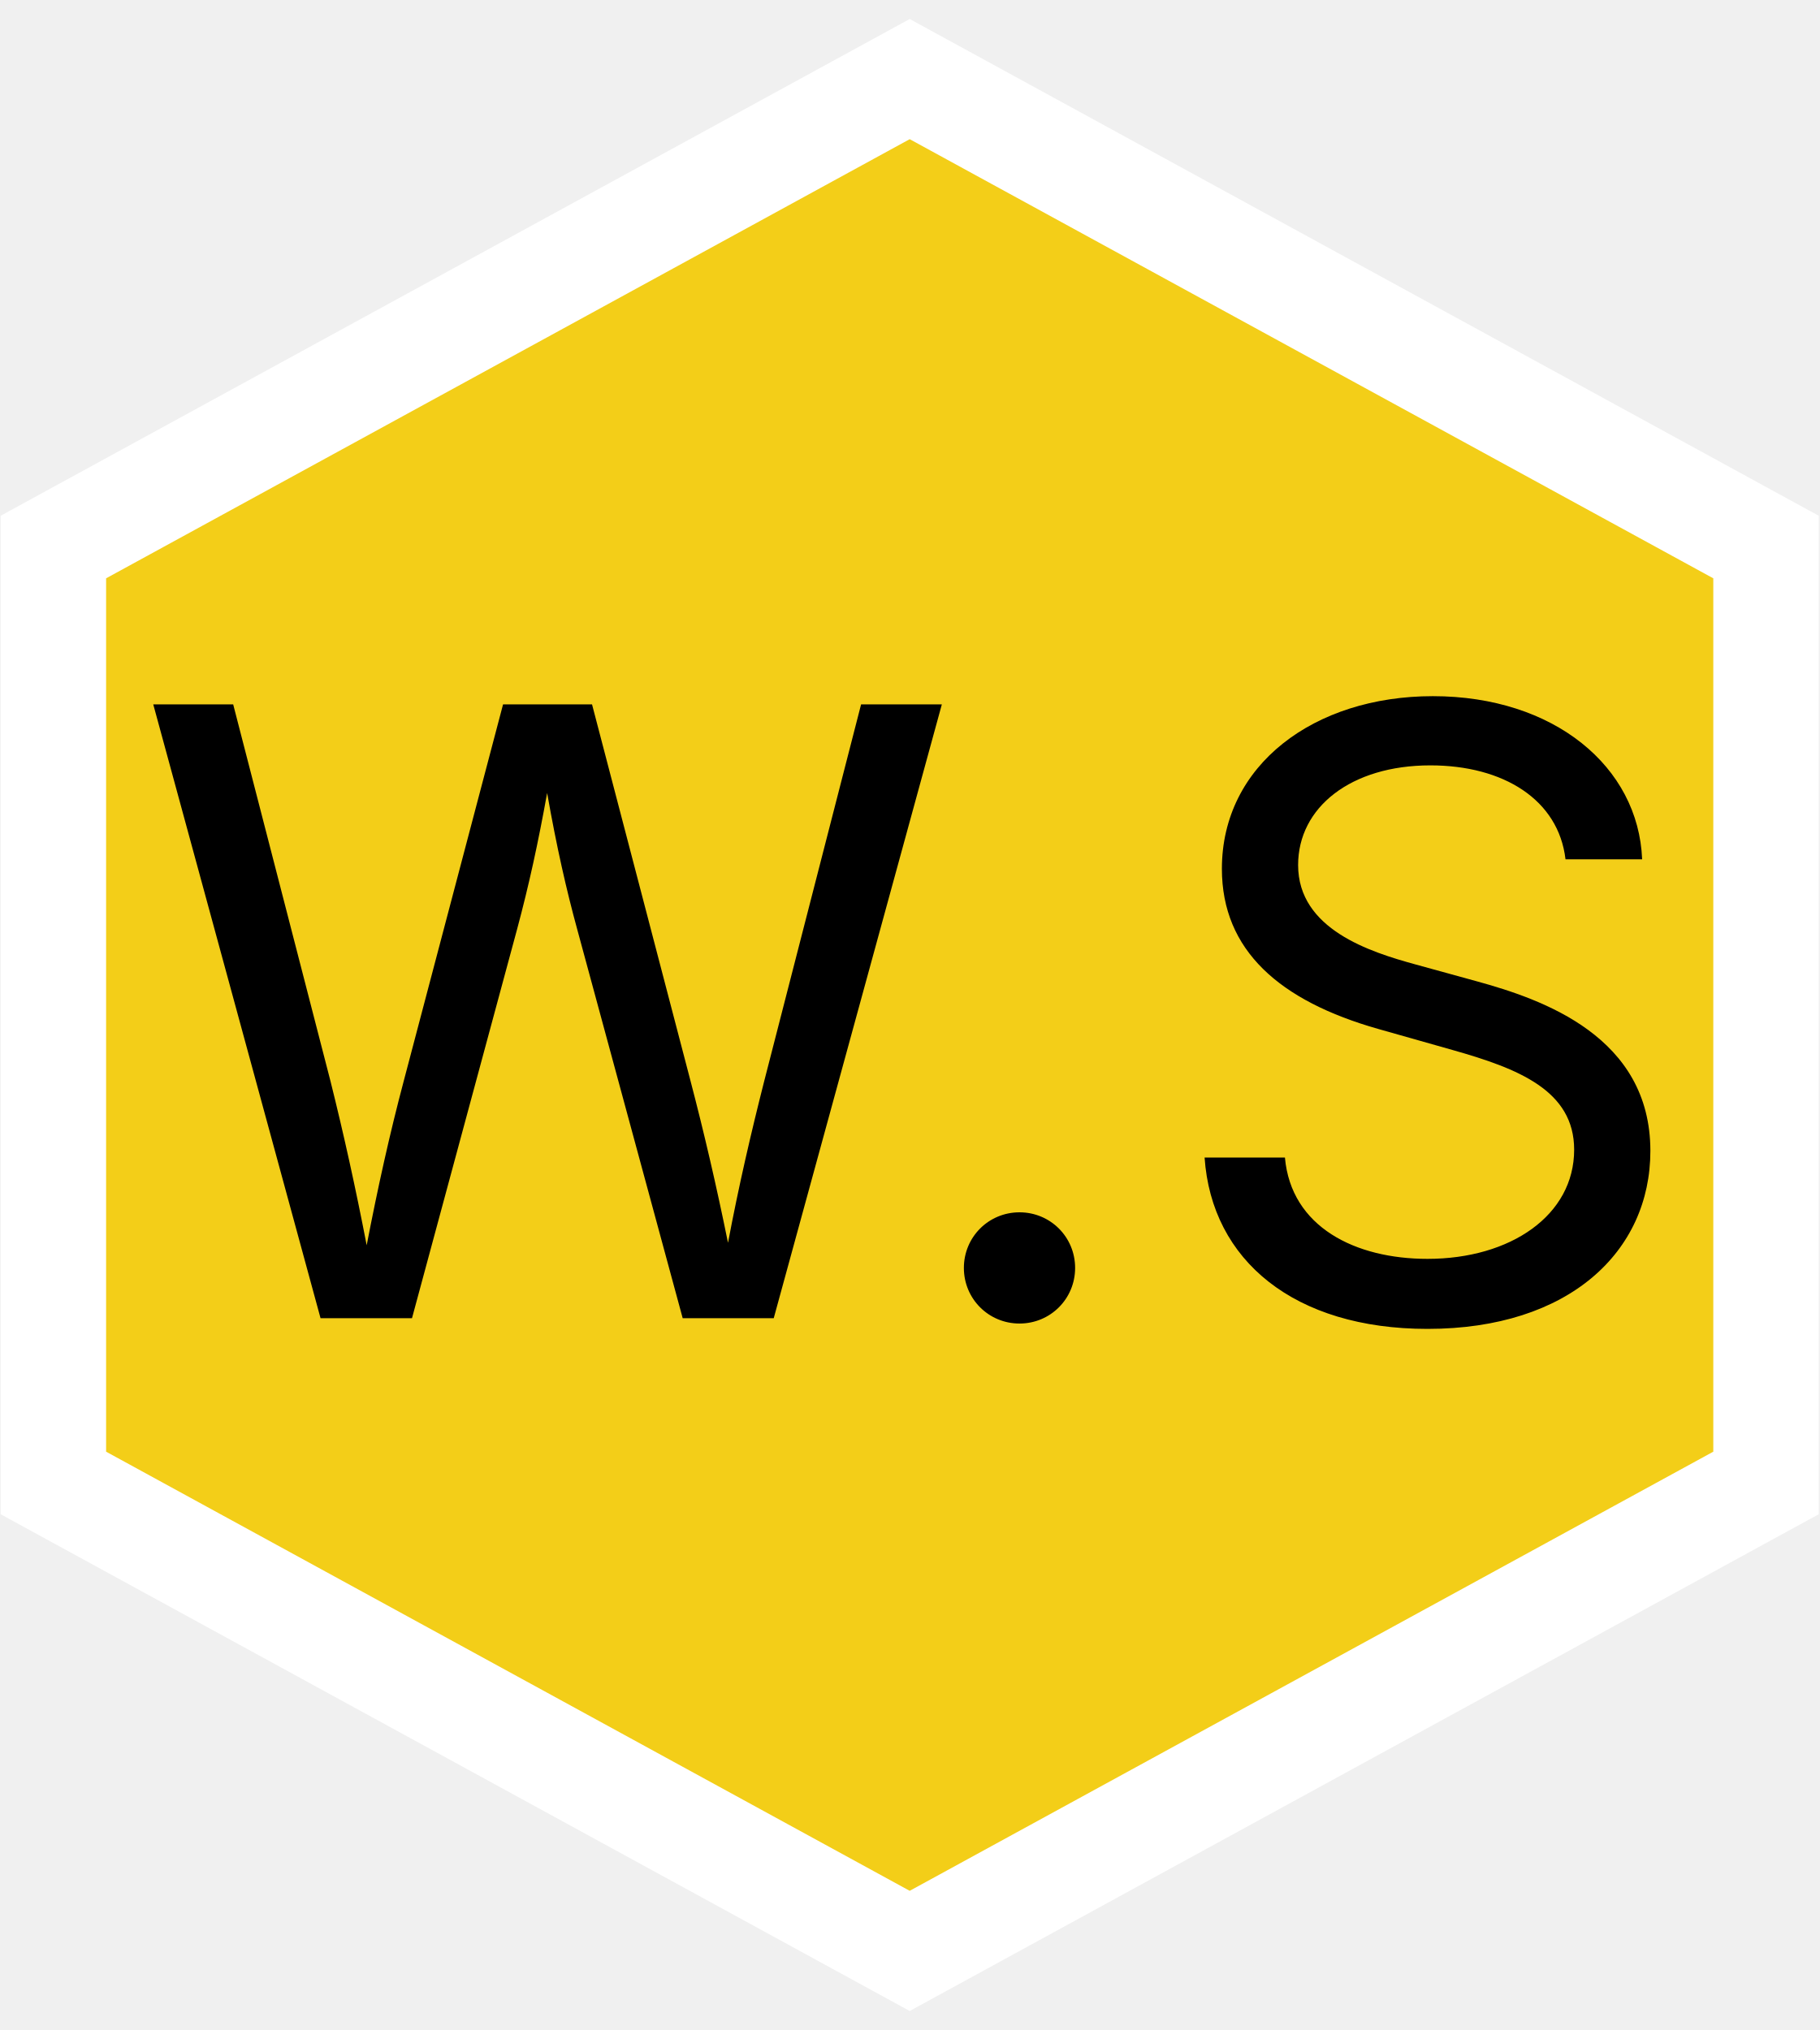
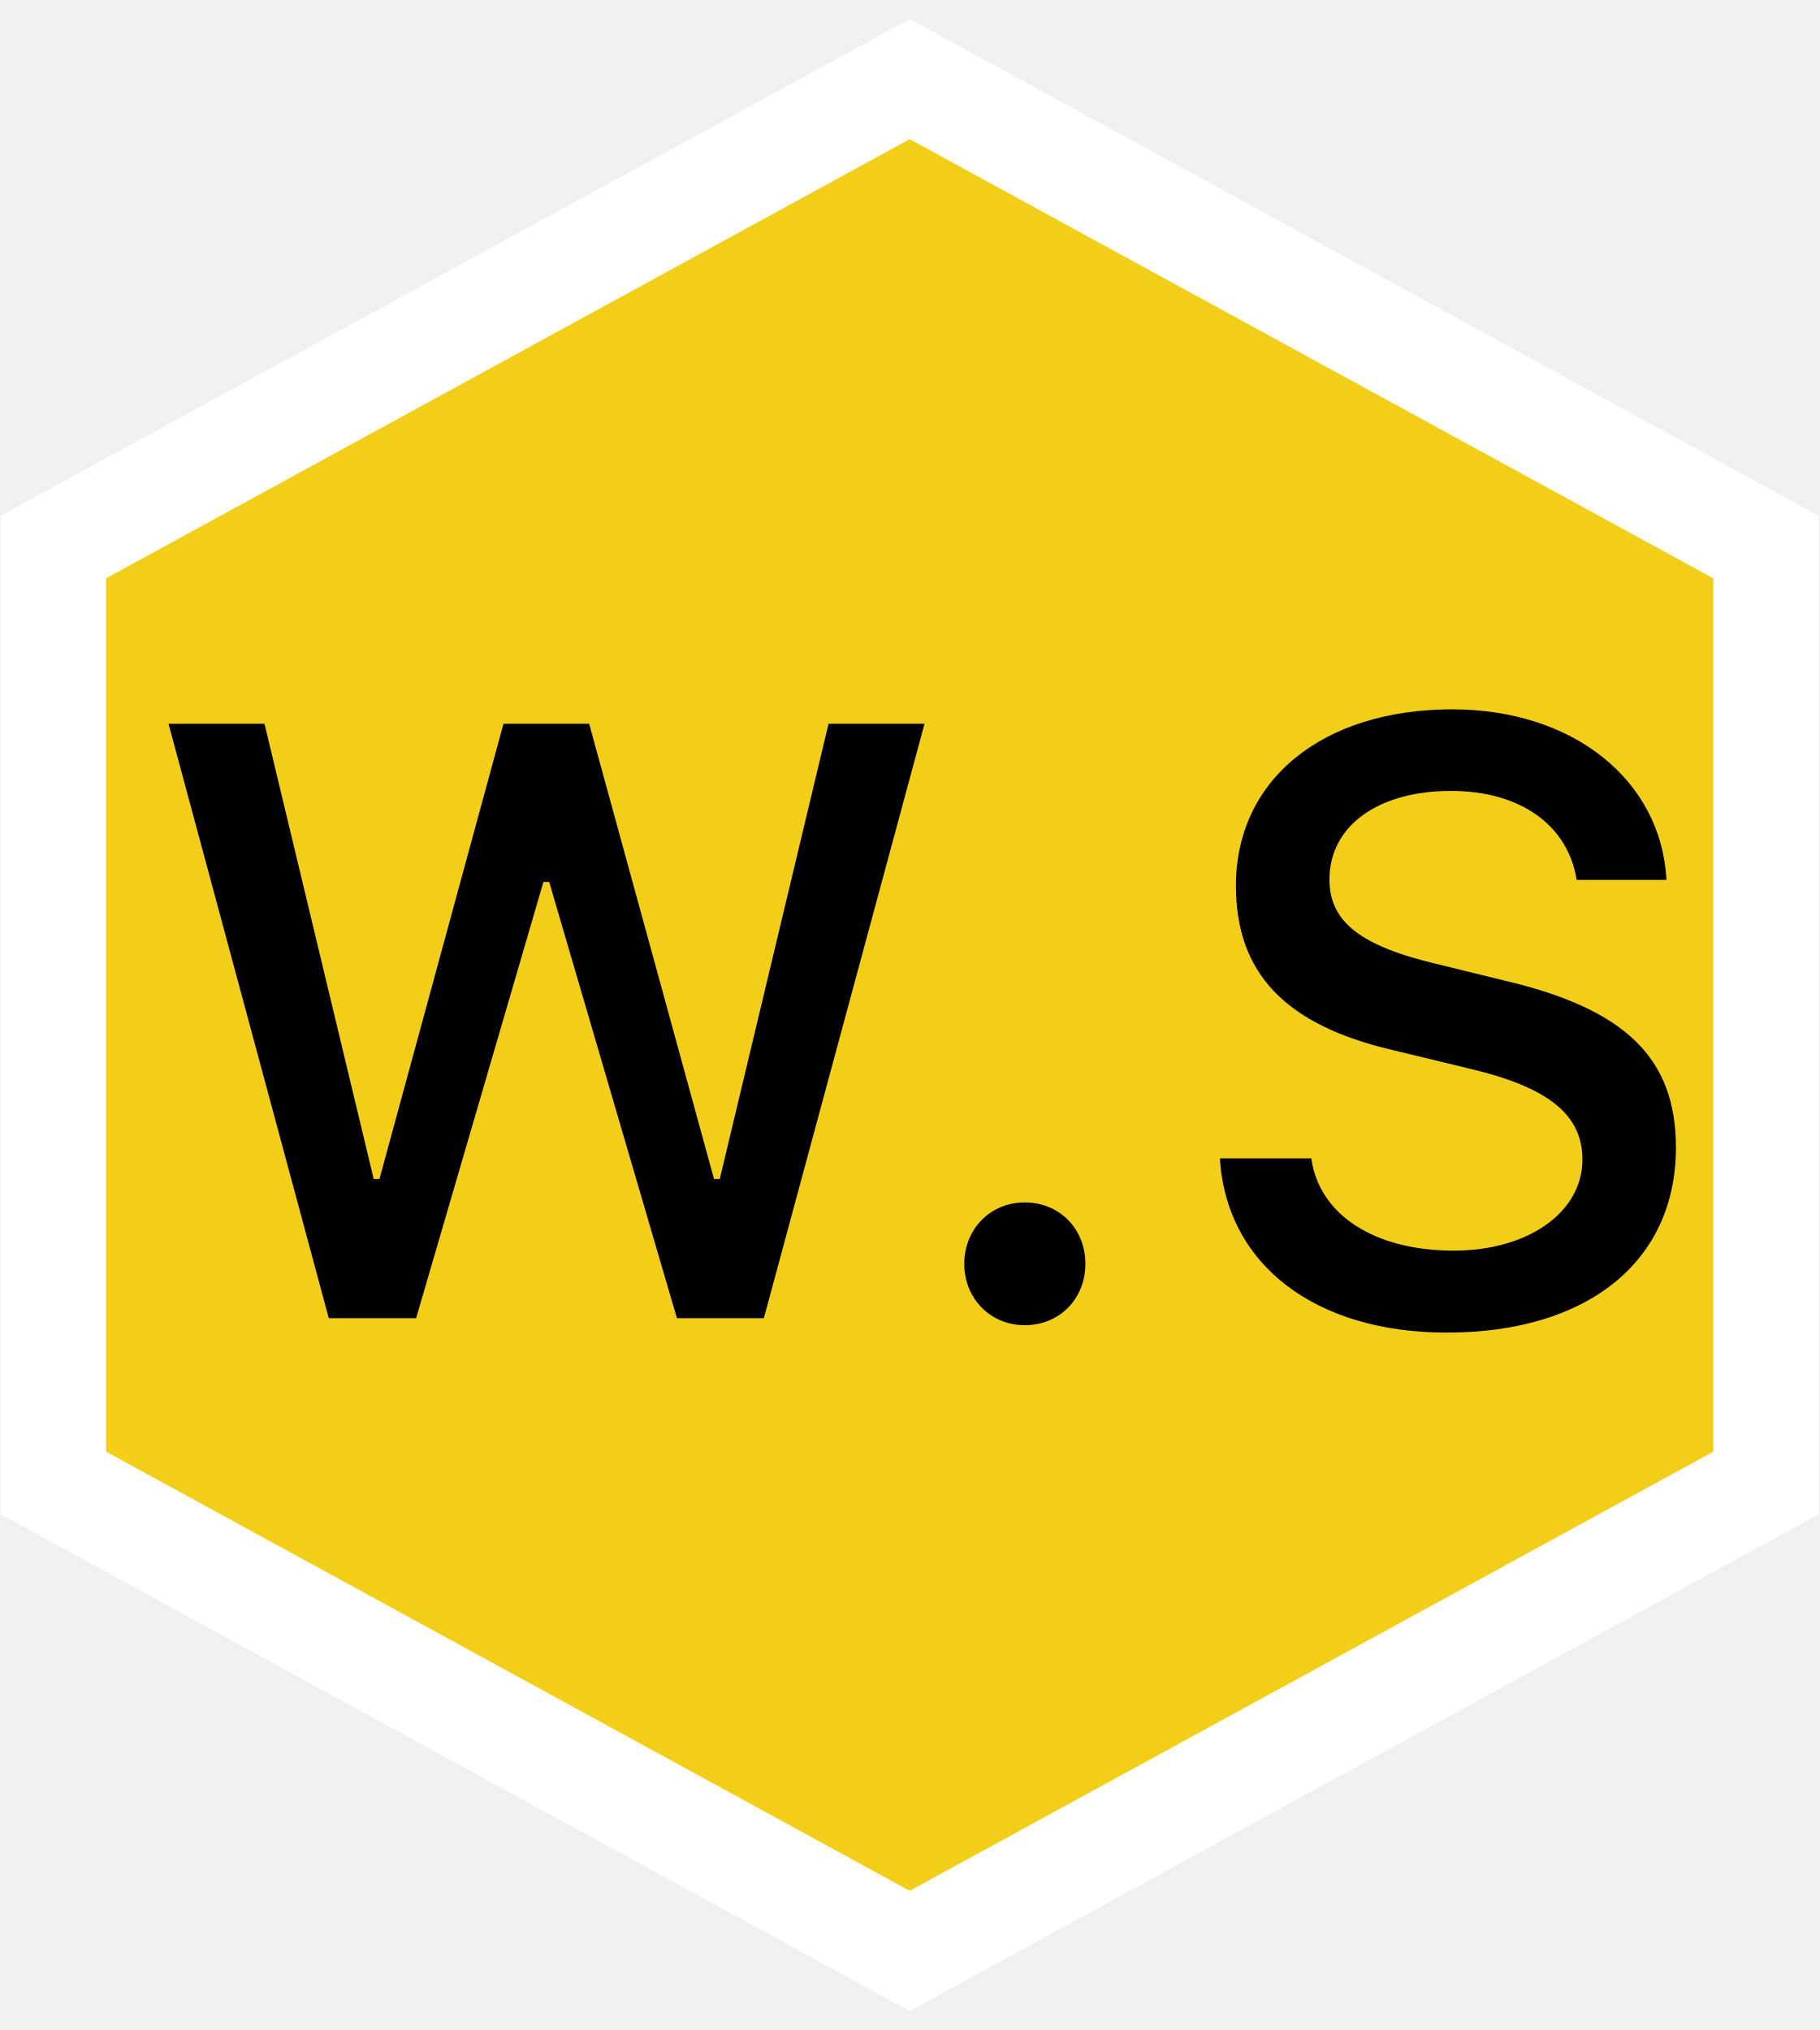
<svg xmlns="http://www.w3.org/2000/svg" width="69px" height="77px" viewBox="0 0 69 77" version="1.1">
  <g id="Page-1" stroke="none" stroke-width="1" fill="none" fill-rule="evenodd">
-     <g id="Version-1" transform="translate(-665, -9301)">
+     <g id="Version-1" transform="translate(-665, -9301)" fill-rule="nonzero">
      <g id="Group-96" transform="translate(662, 9304)">
-         <polygon id="Polygon" stroke="#FFFFFF" stroke-width="4" fill="#F3CE18" fill-rule="nonzero" points="37.5 0 69.976 17.75 69.976 53.25 37.5 71 5.024 53.25 5.024 17.75" />
-         <text id="W.S" font-family="SFProText-Medium, SF Pro Text" font-size="32" font-weight="400" letter-spacing="0.6" fill="#000000">
-           <tspan x="8" y="47">W.S</tspan>
-         </text>
+         <g id="Group-138">
+           <polygon id="Polygon" stroke="#FFFFFF" stroke-width="4" fill="#F3CE18" points="37.5 0 69.976 17.75 69.976 53.25 37.5 71 5.024 53.25 5.024 17.75" />
+           <path d="M23.609,30.453 L18.781,47 L15.469,47 L9.391,24.453 L13.031,24.453 L17.172,41.719 L17.391,41.719 L22.094,24.453 L25.344,24.453 L30.078,41.719 L30.297,41.719 L34.422,24.453 L38.062,24.453 L31.969,47 L28.672,47 L23.828,30.453 L23.609,30.453 Z M41.866,47.266 C40.553,47.266 39.569,46.25 39.569,44.938 C39.569,43.625 40.553,42.609 41.866,42.609 C43.194,42.609 44.163,43.625 44.163,44.938 C44.163,46.25 43.194,47.266 41.866,47.266 Z M49.263,40.938 L52.731,40.938 C53.028,43.078 55.122,44.438 58.138,44.438 C60.95,44.438 63.013,42.984 63.013,40.984 C63.013,39.266 61.7,38.234 58.716,37.531 L55.809,36.828 C51.731,35.875 49.872,33.906 49.872,30.594 C49.872,26.578 53.153,23.906 58.075,23.906 C62.653,23.906 65.997,26.578 66.2,30.375 L62.794,30.375 C62.466,28.297 60.653,27 58.028,27 C55.263,27 53.419,28.328 53.419,30.359 C53.419,31.969 54.606,32.891 57.544,33.578 L60.028,34.188 C64.653,35.266 66.559,37.141 66.559,40.531 C66.559,44.844 63.216,47.547 57.872,47.547 C52.872,47.547 49.513,44.969 49.263,40.938 Z" id="W.S" fill="#000000" />
+         </g>
      </g>
    </g>
  </g>
</svg>
